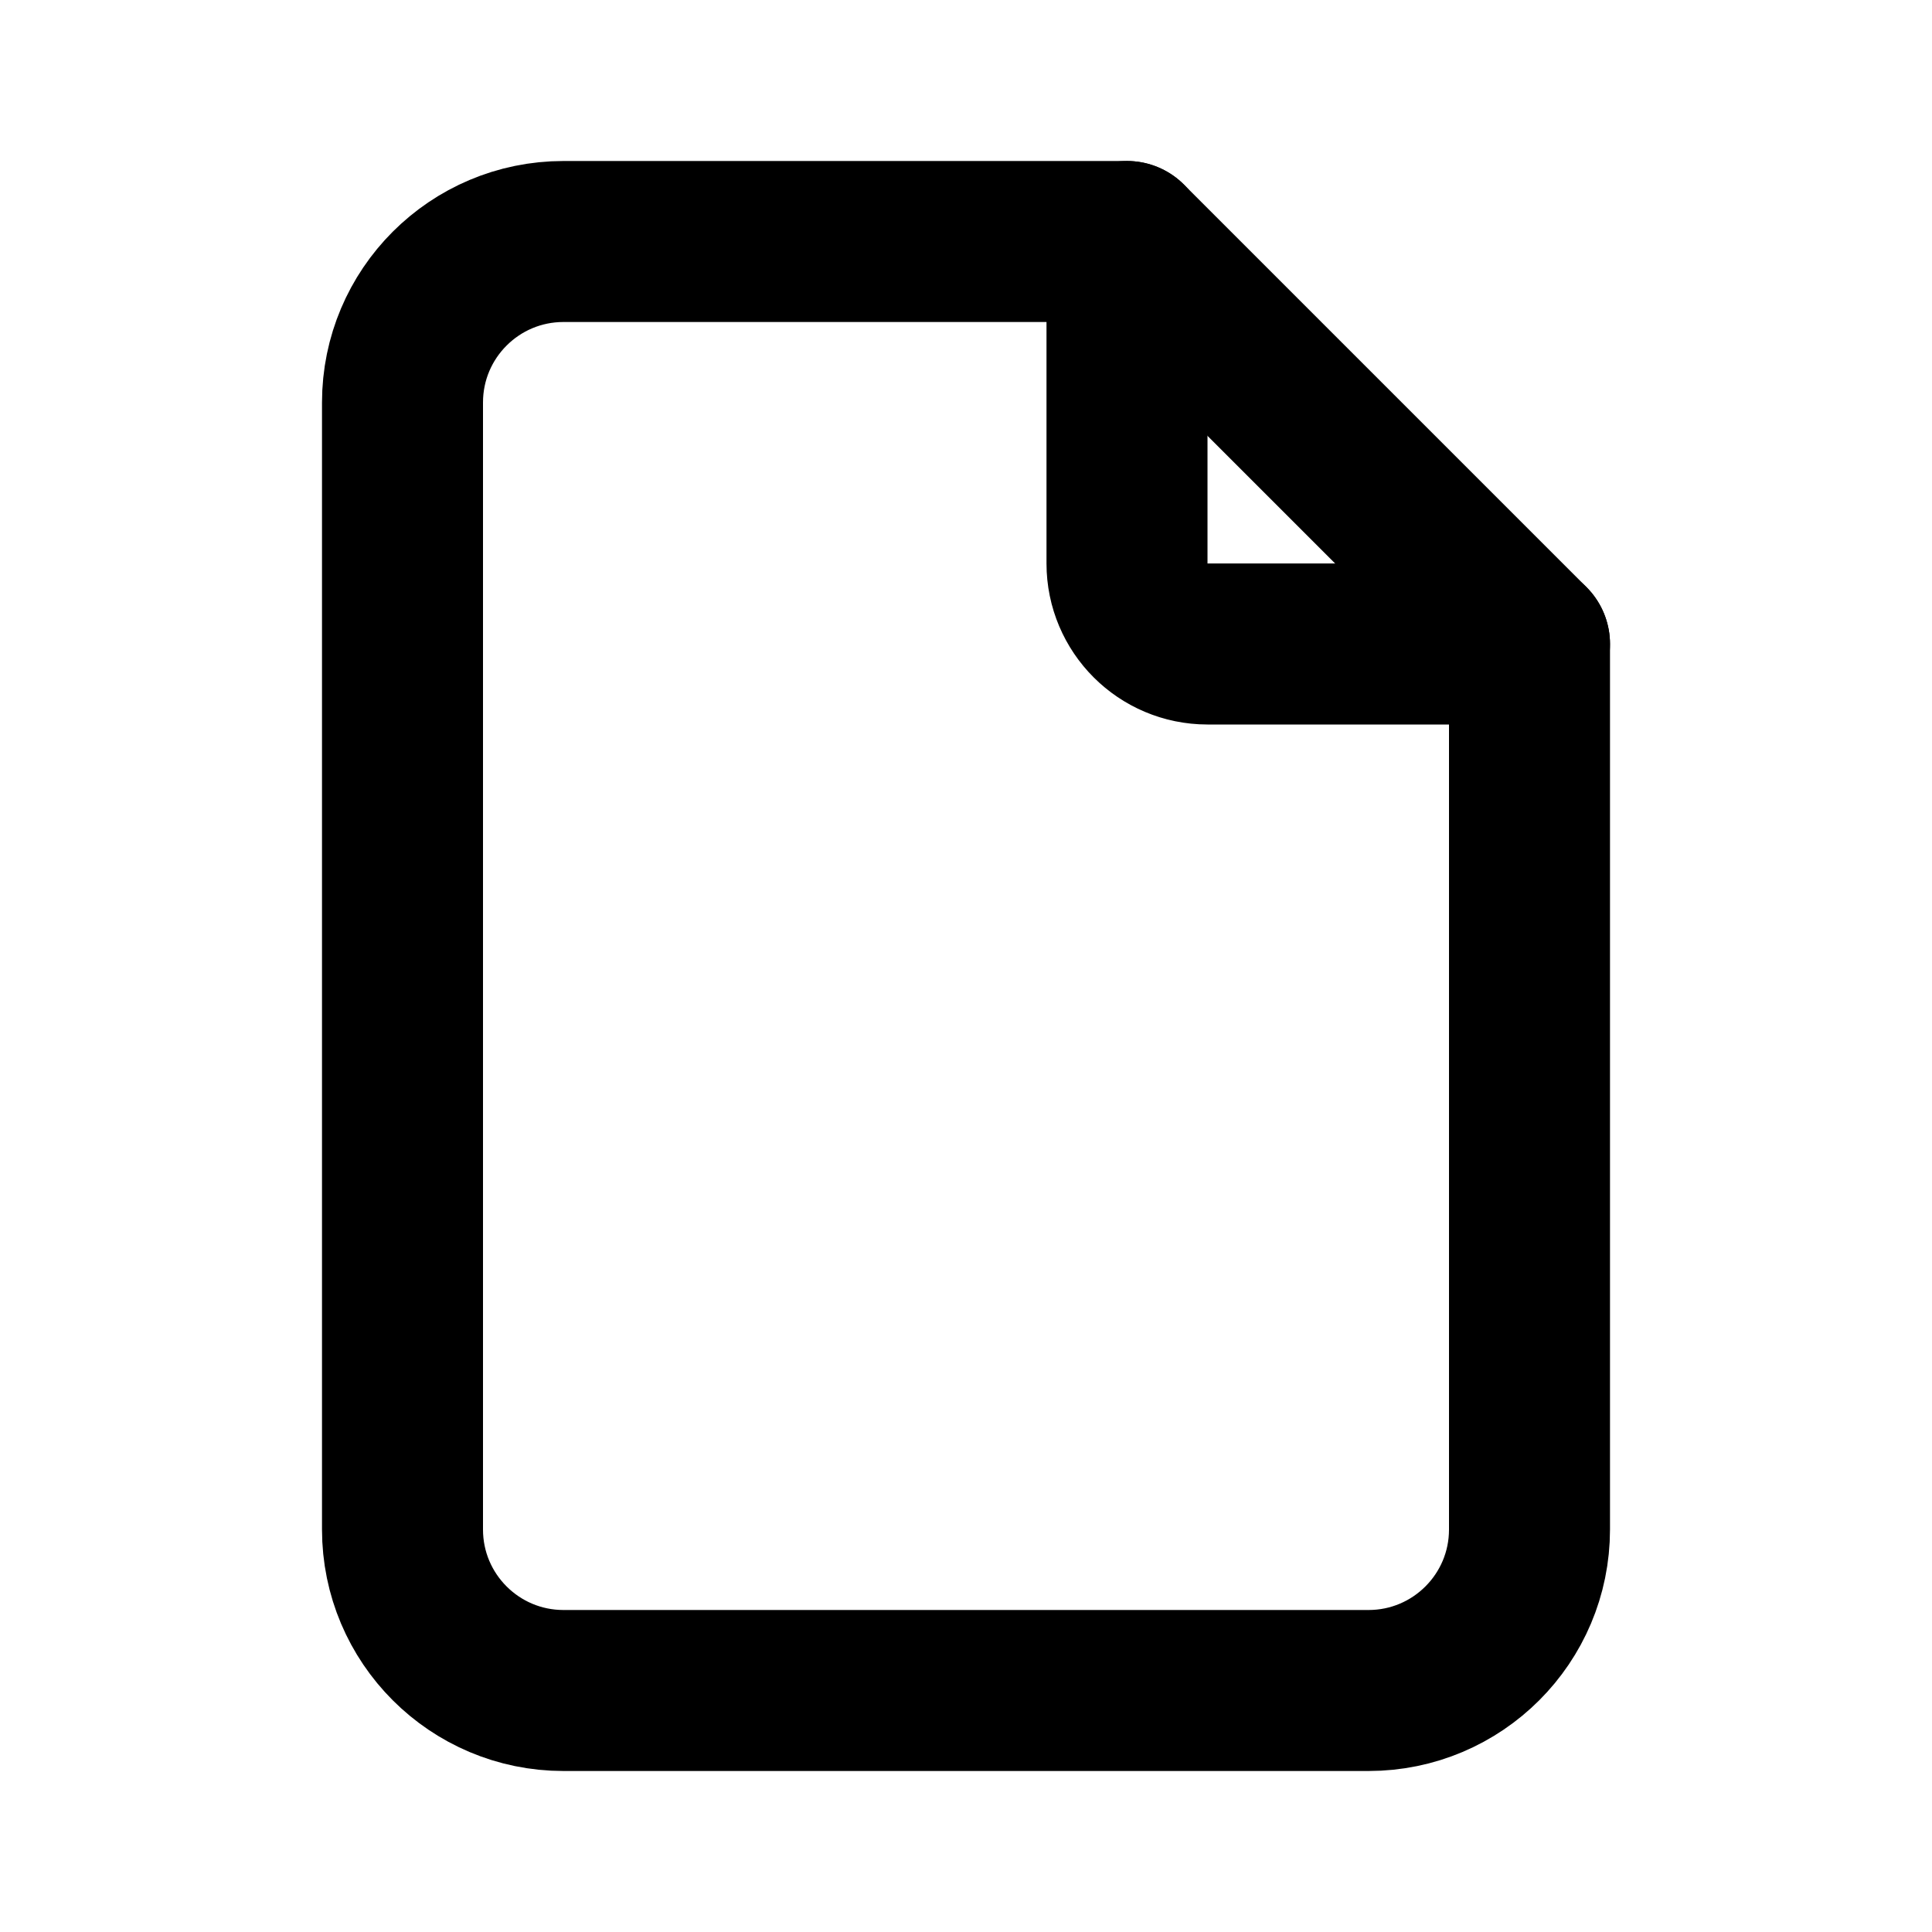
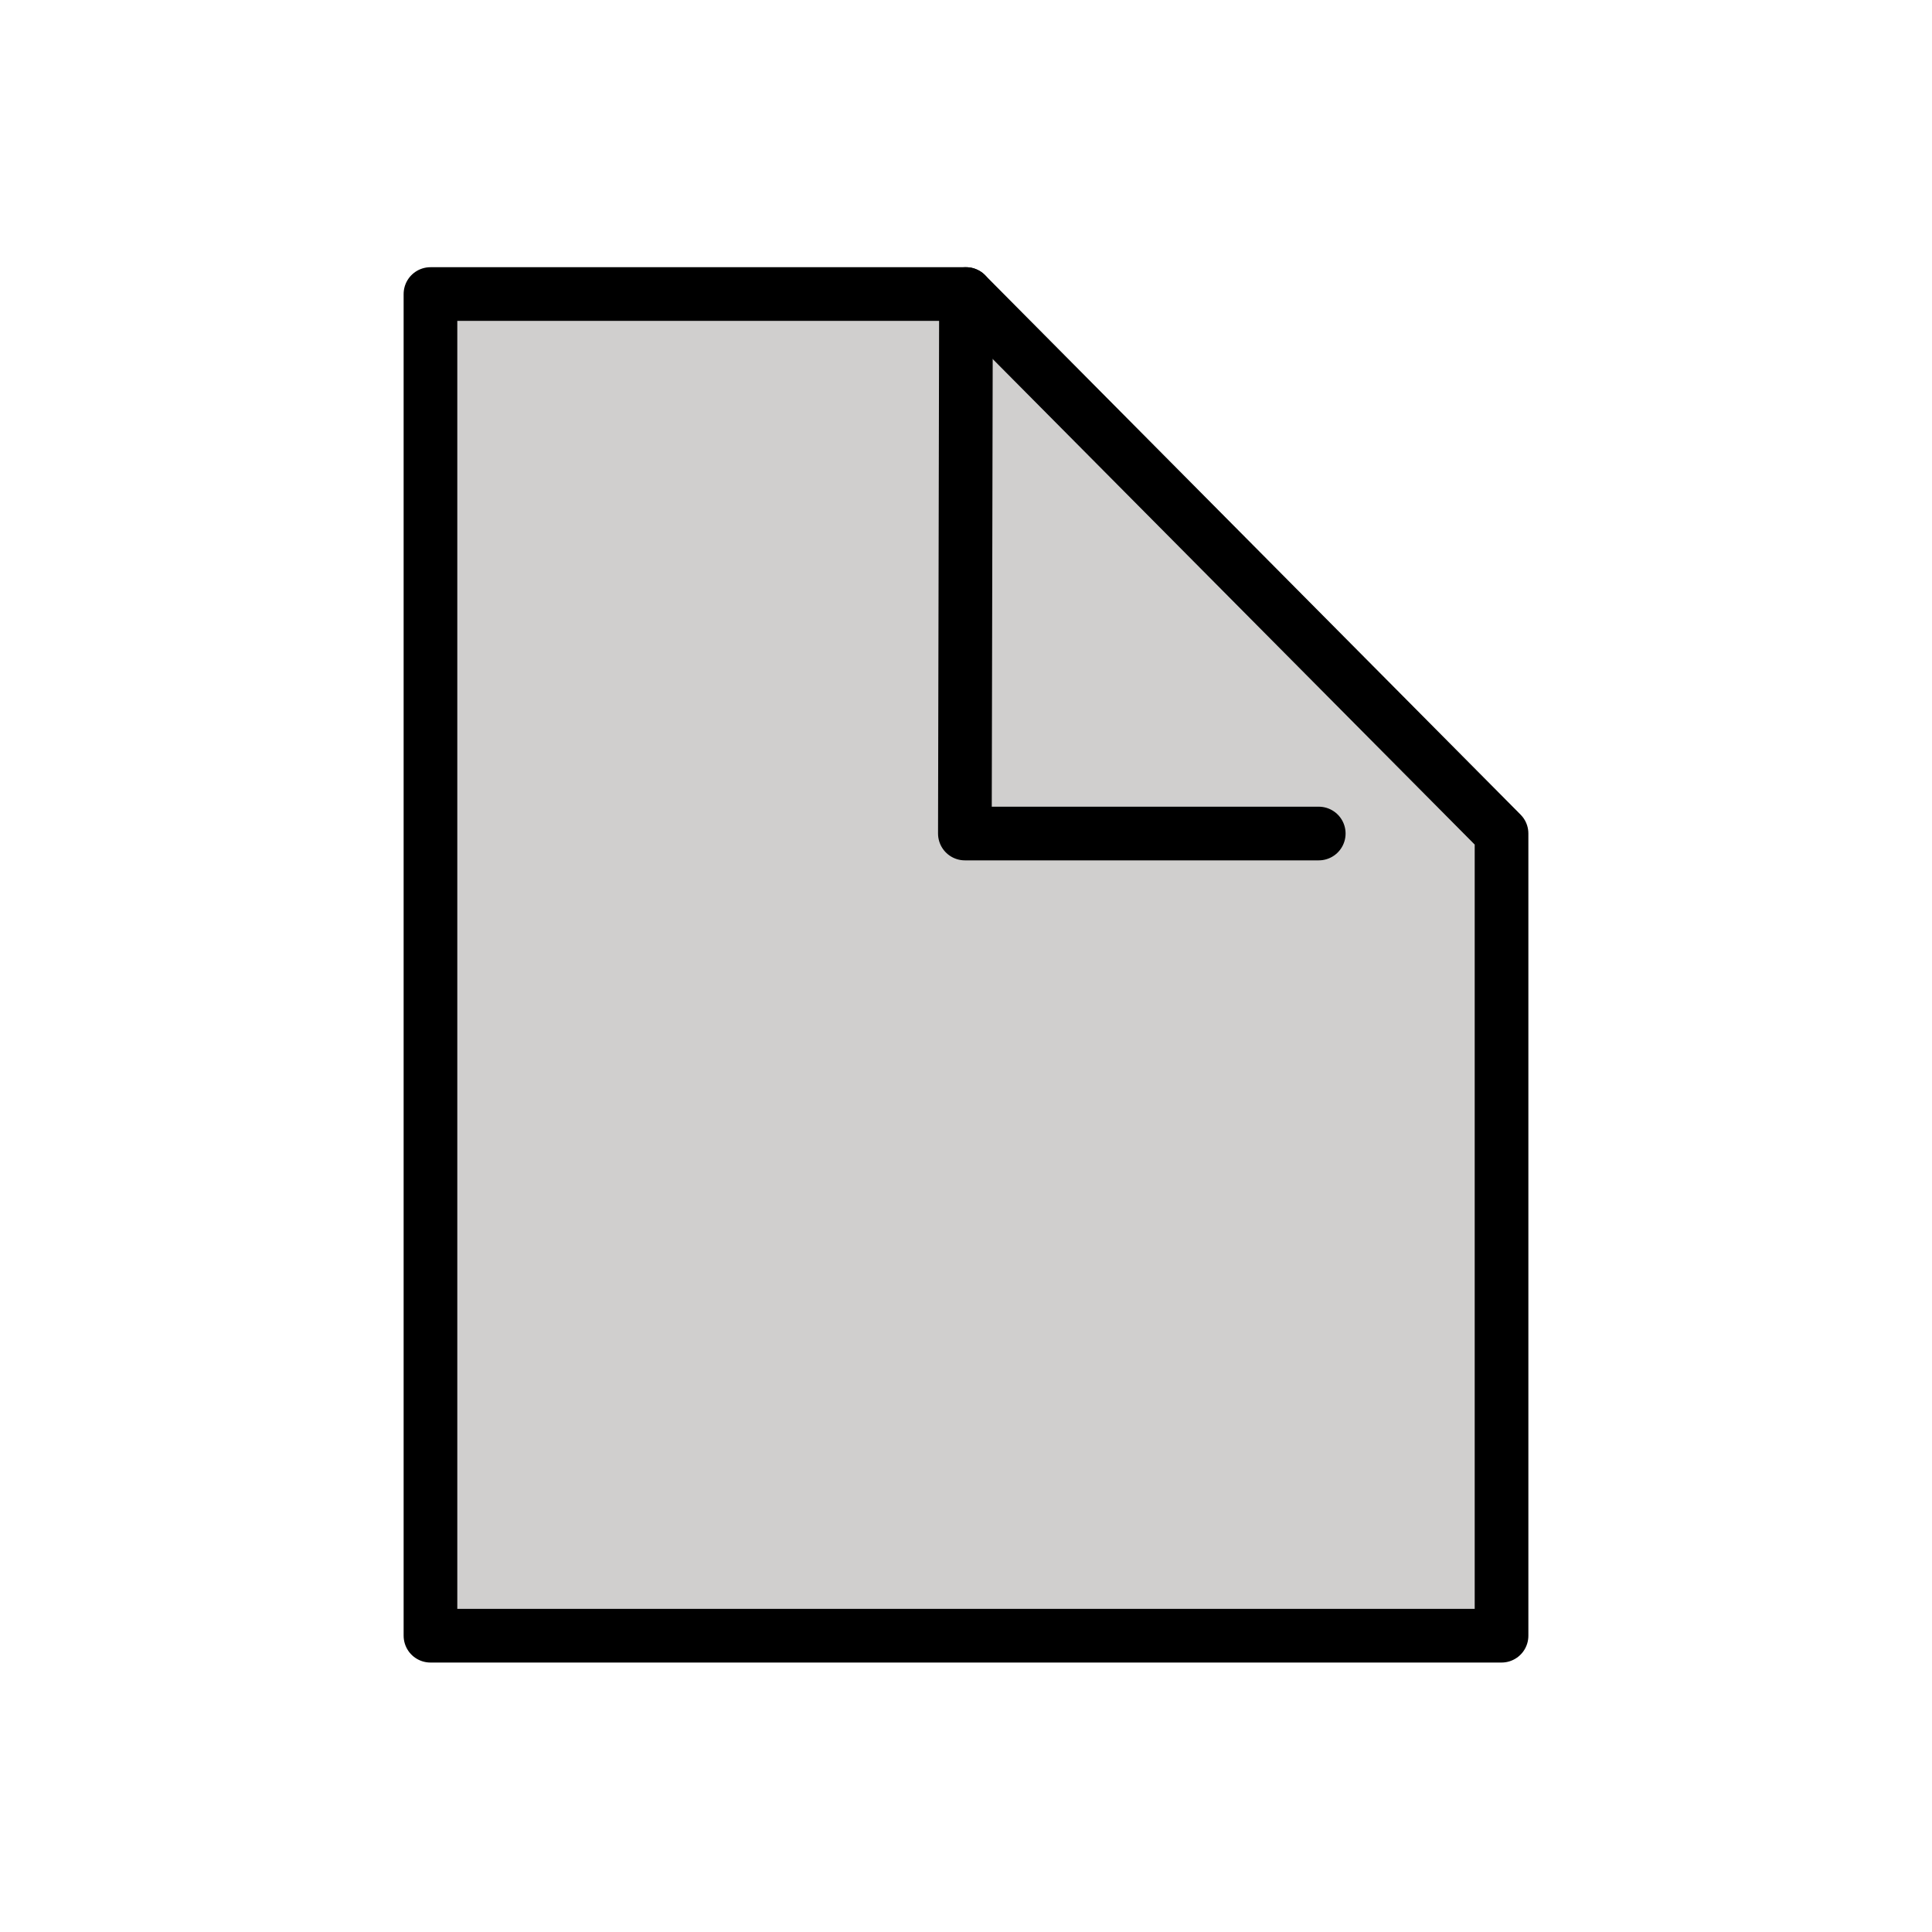
- <svg xmlns="http://www.w3.org/2000/svg" width="24" height="24" viewBox="0 0 24 24" fill="none" stroke="currentColor" stroke-width="2" stroke-linecap="round" stroke-linejoin="round" class="icon icon-tabler icons-tabler-outline icon-tabler-file">
-   <path stroke="none" d="M0 0h24v24H0z" fill="none" />
-   <path d="M14 3v4a1 1 0 0 0 1 1h4" />
-   <path d="M17 21h-10a2 2 0 0 1 -2 -2v-14a2 2 0 0 1 2 -2h7l5 5v11a2 2 0 0 1 -2 2z" />
+ <svg xmlns="http://www.w3.org/2000/svg" id="emoji" viewBox="0 0 72 72">
+   <g id="color">
+     <polyline fill="#D0CFCE" stroke="none" stroke-linecap="round" stroke-linejoin="round" stroke-miterlimit="10" stroke-width="2" points="36,10.958 55.958,31.063 55.958,60.958 16.042,60.958 16.042,10.958 36,10.958" />
+   </g>
+   <g id="hair" />
+   <g id="skin" />
+   <g id="skin-shadow" />
+   <g id="line">
+     <polyline fill="none" stroke="#000000" stroke-linecap="round" stroke-linejoin="round" stroke-miterlimit="10" stroke-width="2" points="36,10.958 55.958,31.063 55.958,60.958 16.042,60.958 16.042,10.958 36,10.958" />
+     <polyline fill="none" stroke="#000000" stroke-linecap="round" stroke-linejoin="round" stroke-miterlimit="10" stroke-width="2" points="36,10.958 35.958,31.063 49.146,31.063" />
+   </g>
</svg>
